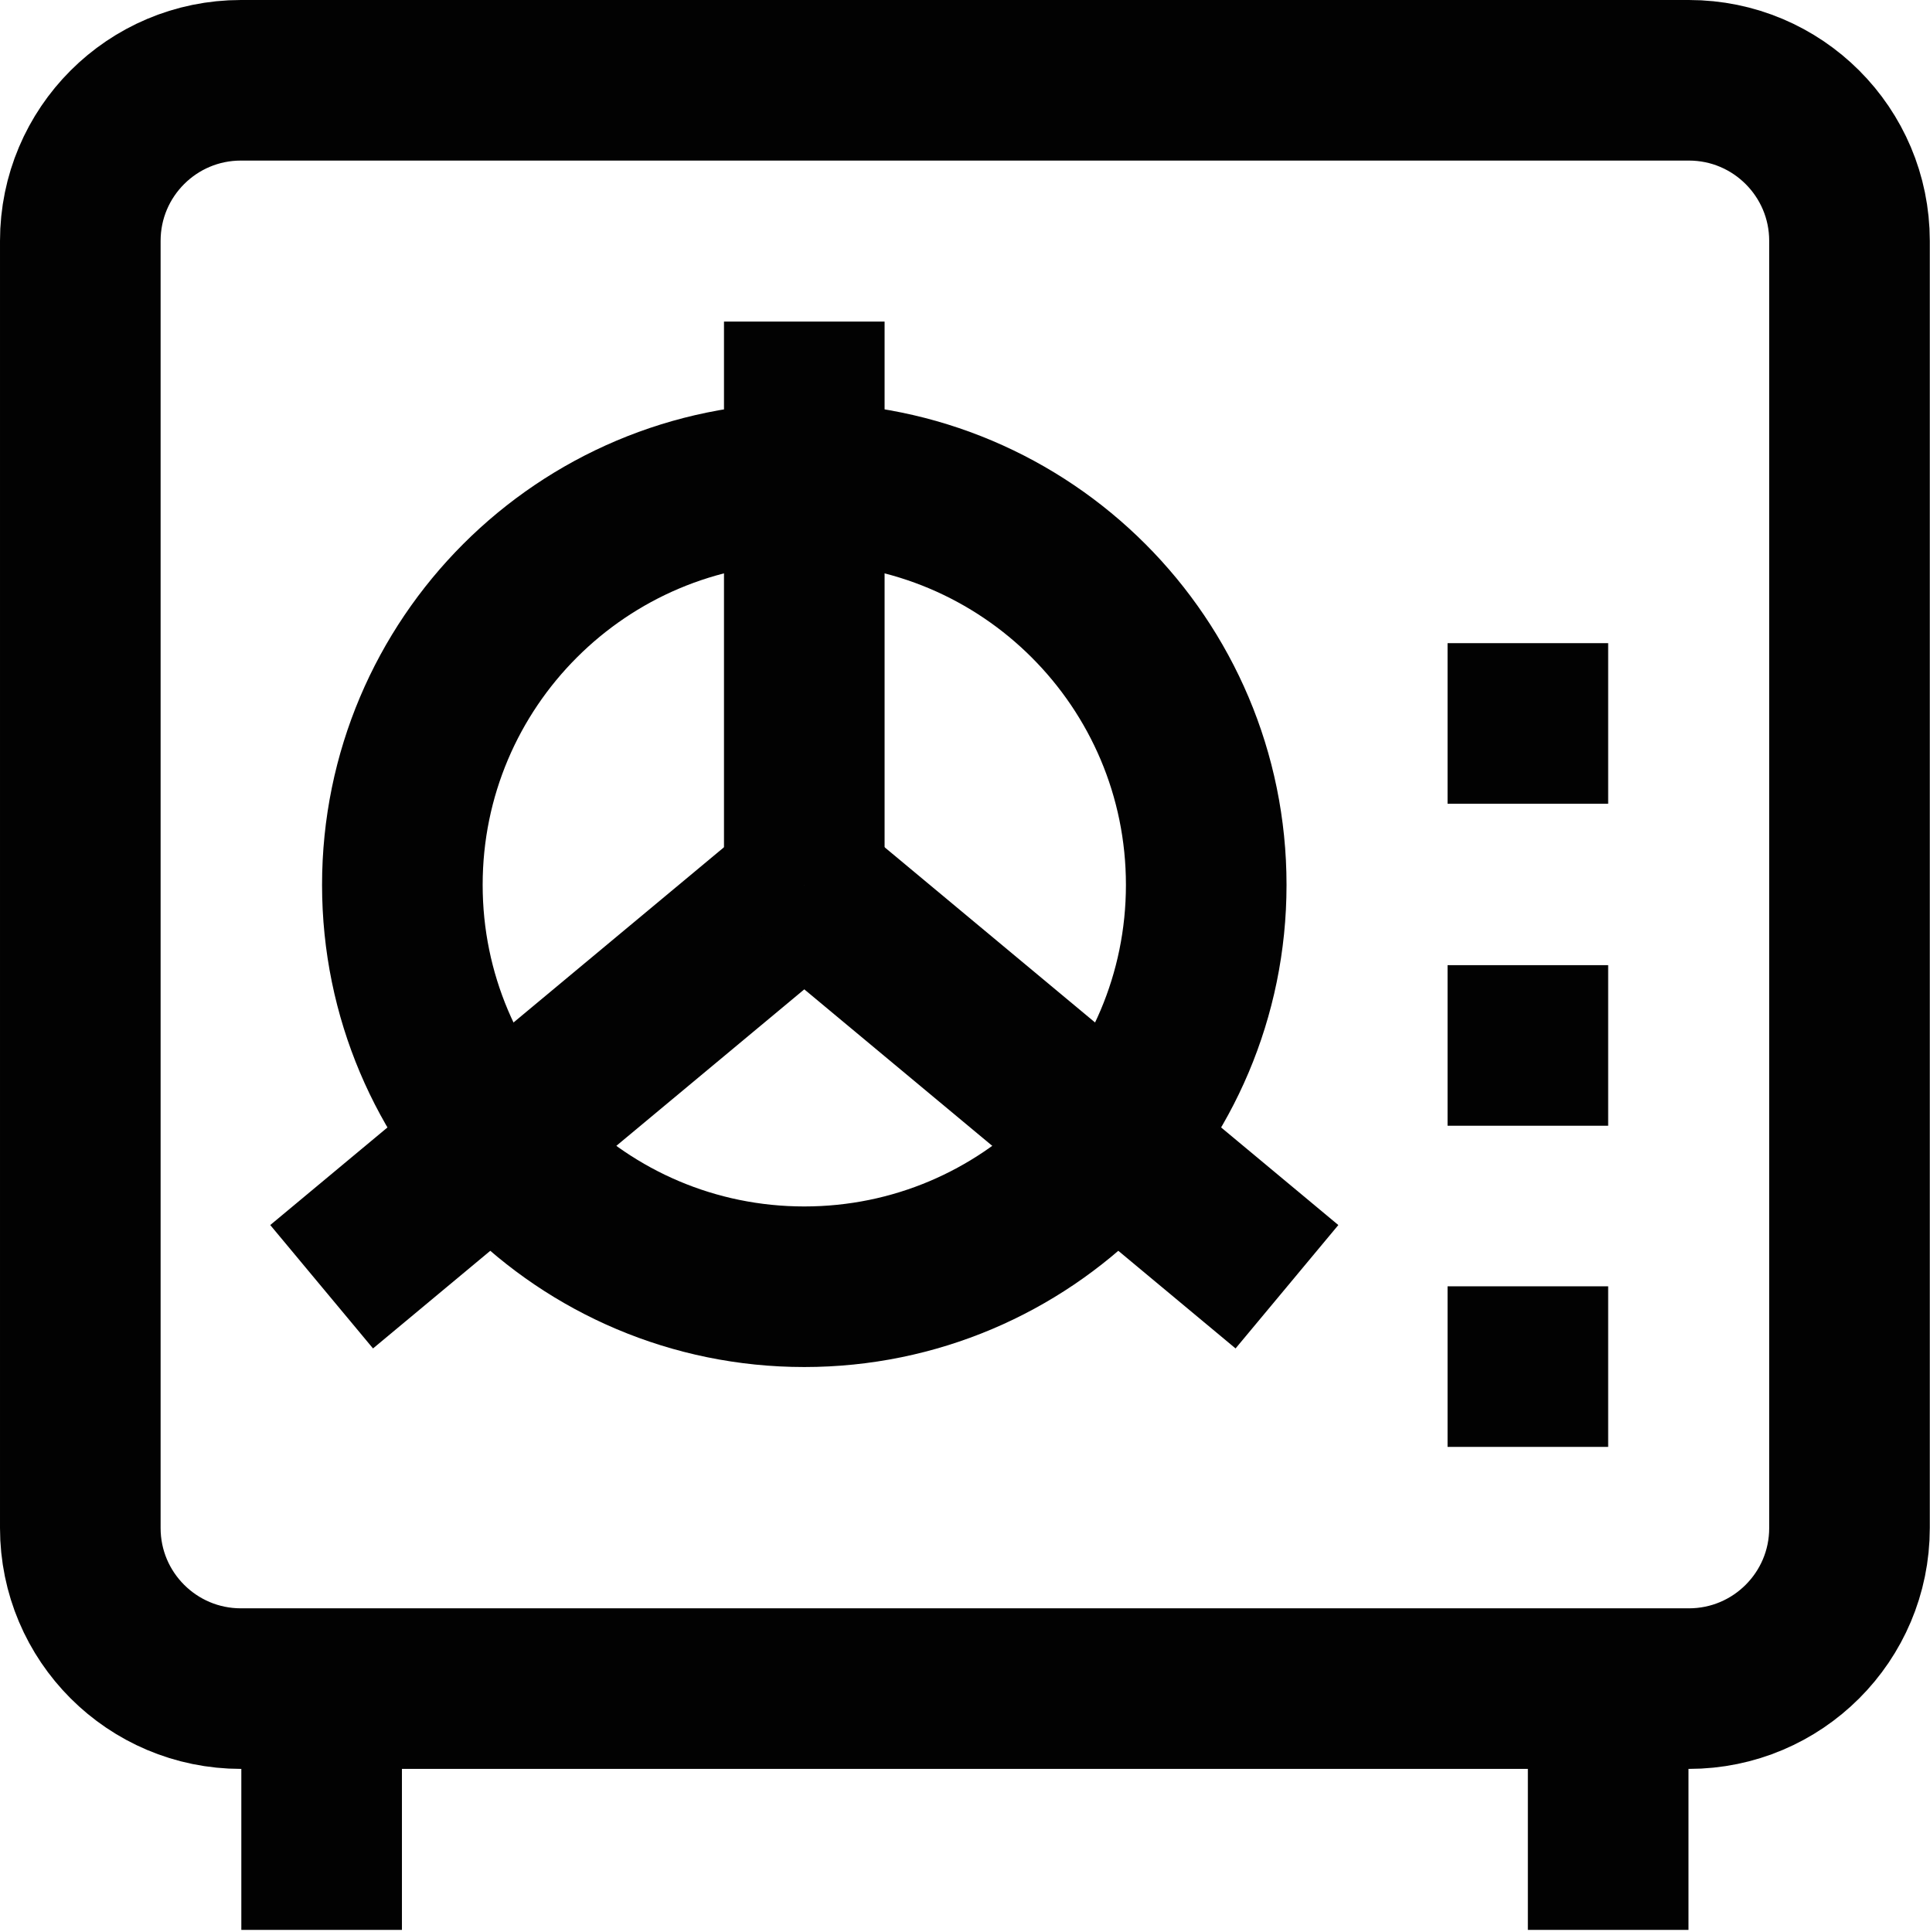
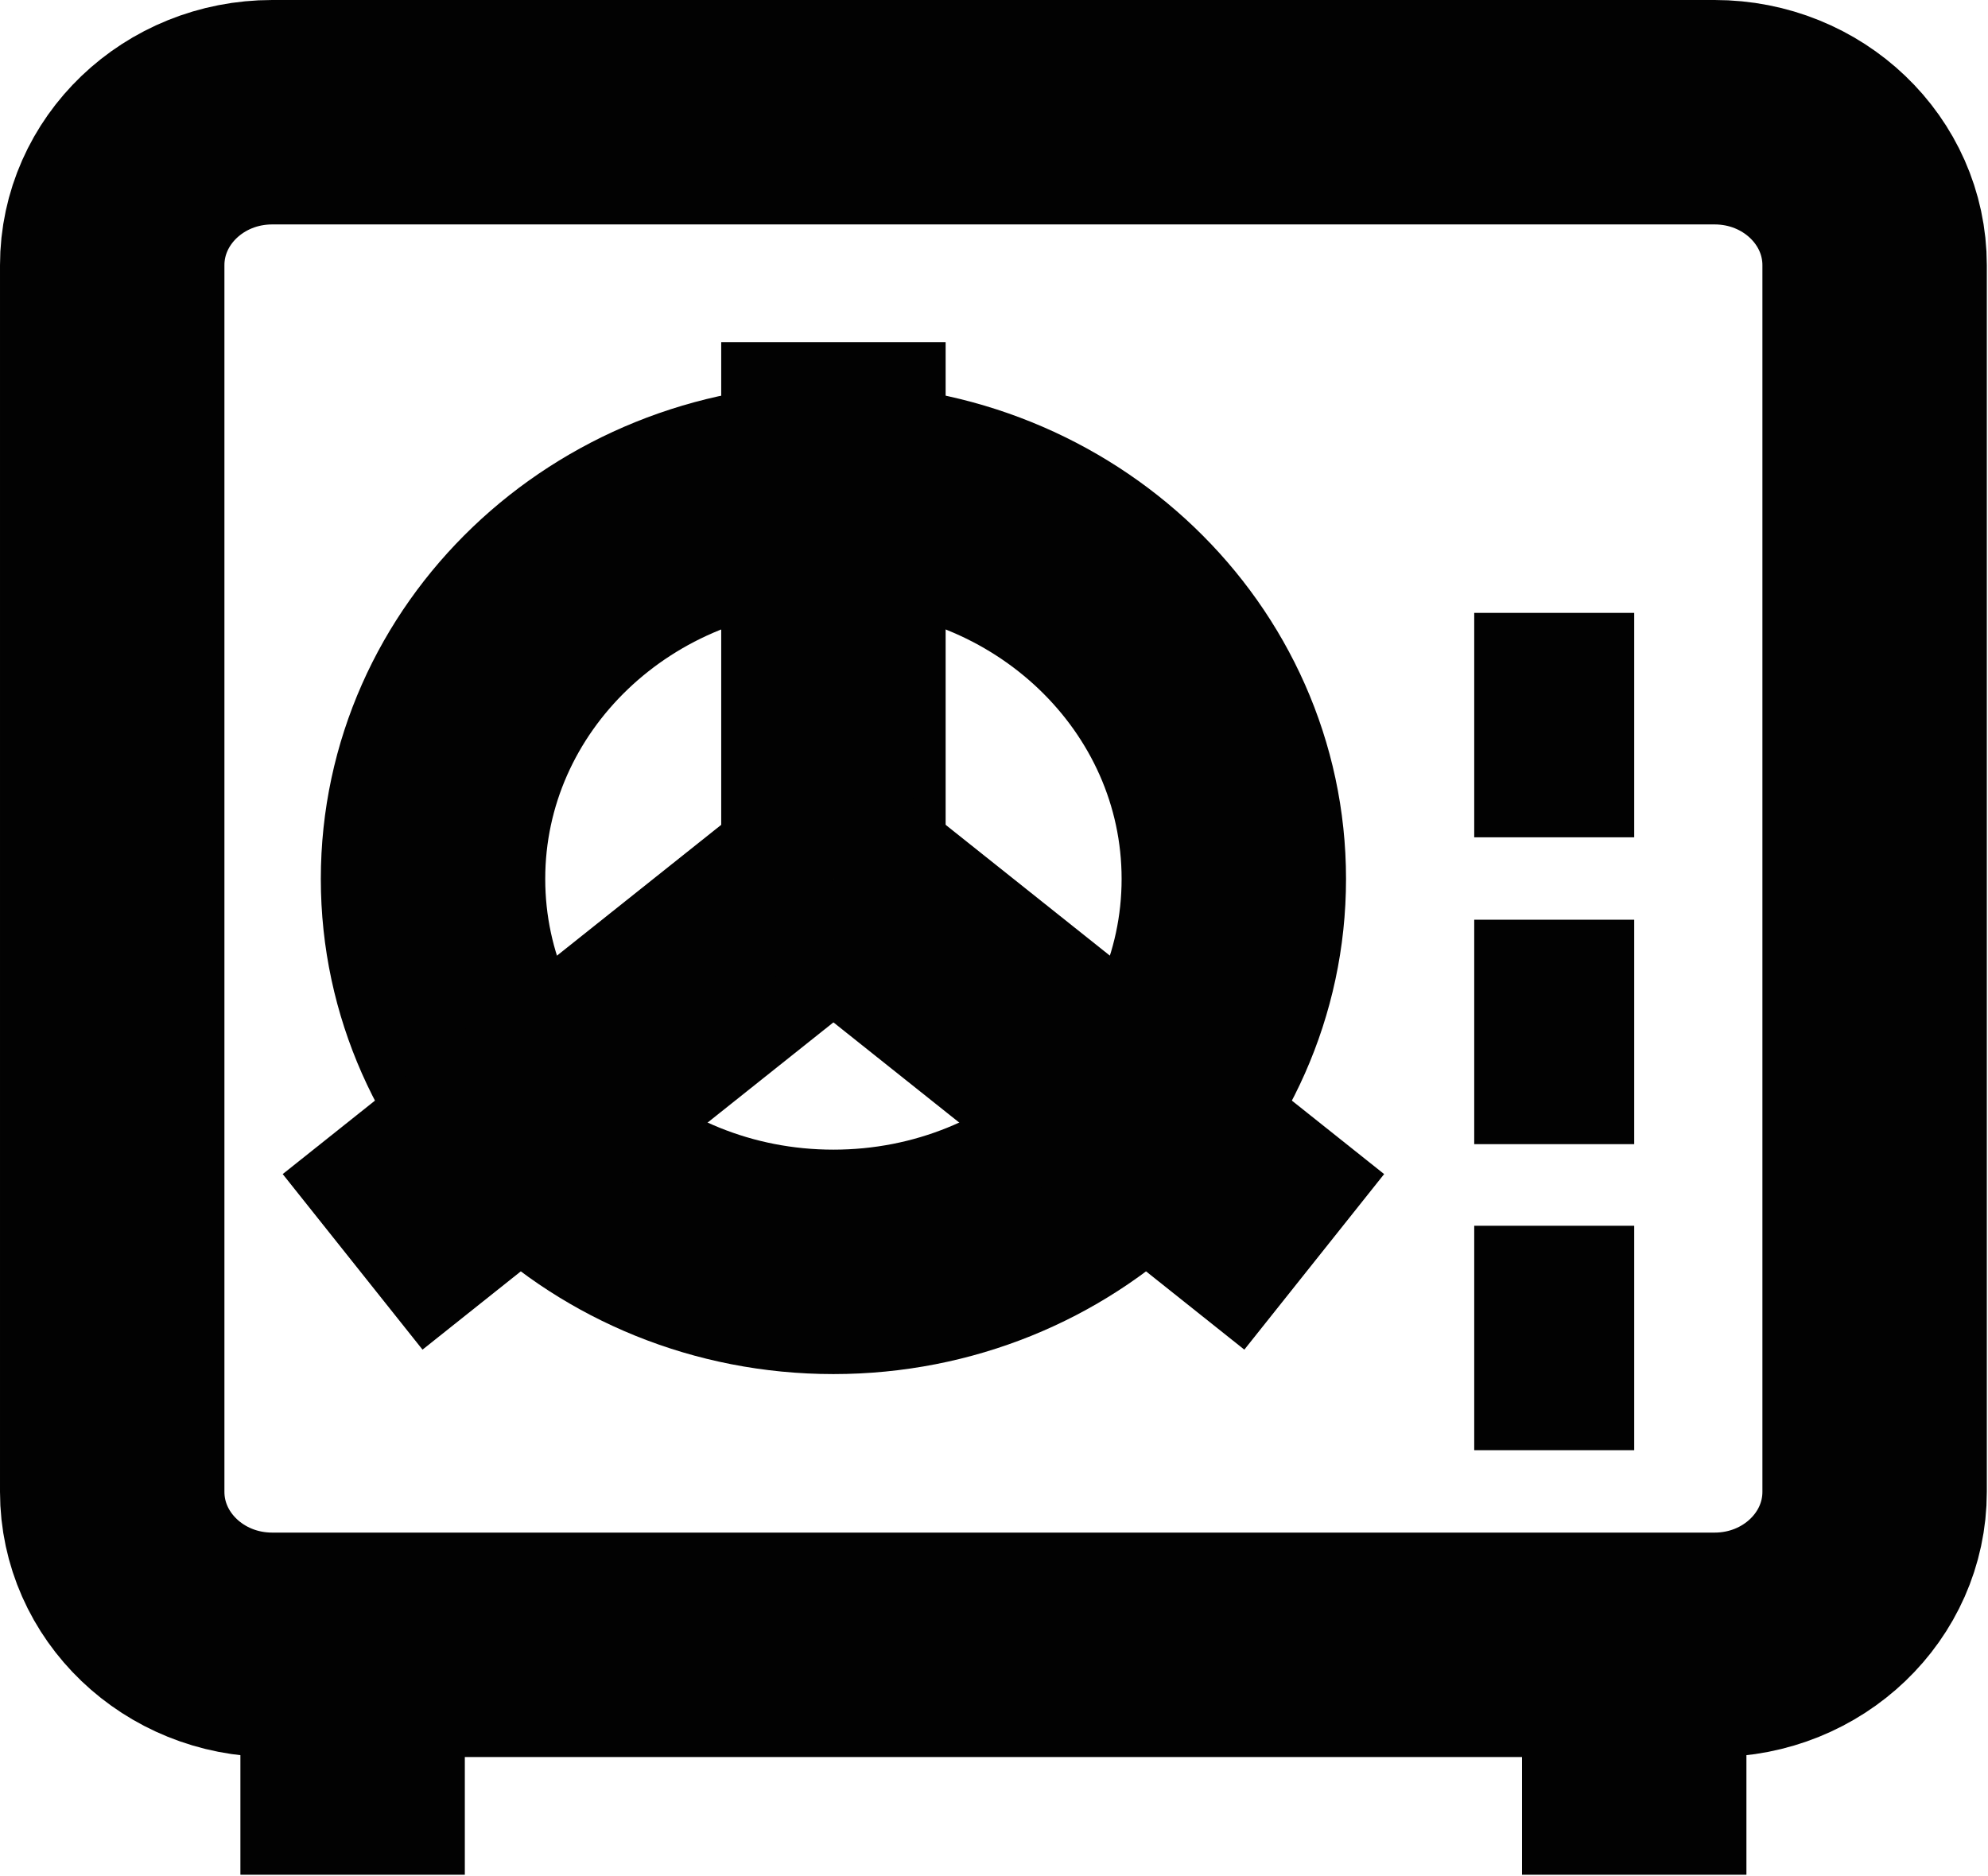
- <svg xmlns="http://www.w3.org/2000/svg" width="765" height="766" viewBox="0 0 765 766" fill="none">
-   <path d="M669.5 31.833H95.5C60.338 31.833 31.834 60.338 31.834 95.5V605.833C31.834 640.995 60.338 669.5 95.5 669.5H669.5C704.662 669.5 733.167 640.995 733.167 605.833V95.5C733.167 60.338 704.662 31.833 669.5 31.833Z" stroke="#020202" stroke-width="63.667" stroke-miterlimit="10" />
-   <path d="M127.5 765.166V669.5" stroke="#020202" stroke-width="63.667" stroke-miterlimit="10" />
-   <path d="M637.5 765.166V669.5" stroke="#020202" stroke-width="63.667" stroke-miterlimit="10" />
-   <path d="M318.833 510.167C406.831 510.167 478.167 438.831 478.167 350.833C478.167 262.836 406.831 191.5 318.833 191.5C230.836 191.5 159.5 262.836 159.5 350.833C159.5 438.831 230.836 510.167 318.833 510.167Z" stroke="#020202" stroke-width="63.667" stroke-miterlimit="10" />
-   <path d="M573.833 286.833H637.5" stroke="#020202" stroke-width="63.667" stroke-miterlimit="10" />
-   <path d="M573.833 414.5H637.5" stroke="#020202" stroke-width="63.667" stroke-miterlimit="10" />
-   <path d="M573.833 541.833H637.5" stroke="#020202" stroke-width="63.667" stroke-miterlimit="10" />
-   <path d="M318.833 127.5V350.833" stroke="#020202" stroke-width="63.667" stroke-miterlimit="10" />
-   <path d="M127.5 510.167L318.833 350.833" stroke="#020202" stroke-width="63.667" stroke-miterlimit="10" />
-   <path d="M510.167 510.167L318.833 350.833" stroke="#020202" stroke-width="63.667" stroke-miterlimit="10" />
+ <svg xmlns="http://www.w3.org/2000/svg" width="564" height="532" viewBox="0 0 564 532" fill="none">
+   <path d="M486.444 31.833H77.223C52.155 31.833 31.834 51.268 31.834 75.242V423.197C31.834 447.171 52.155 466.606 77.223 466.606H486.444C511.512 466.606 531.833 447.171 531.833 423.197V75.242C531.833 51.268 511.512 31.833 486.444 31.833Z" stroke="#020202" stroke-width="63.667" stroke-miterlimit="10" />
+   <path d="M100.037 531.833V466.606" stroke="#020202" stroke-width="63.667" stroke-miterlimit="10" />
+   <path d="M463.63 531.833V466.606" stroke="#020202" stroke-width="63.667" stroke-miterlimit="10" />
+   <path d="M236.444 357.97C299.18 357.97 350.037 309.332 350.037 249.333C350.037 189.335 299.18 140.697 236.444 140.697C173.708 140.697 122.851 189.335 122.851 249.333C122.851 309.332 173.708 357.97 236.444 357.97Z" stroke="#020202" stroke-width="63.667" stroke-miterlimit="10" />
+   <path d="M418.24 205.697H463.63" stroke="#020202" stroke-width="63.667" stroke-miterlimit="10" />
+   <path d="M418.24 292.742H463.63" stroke="#020202" stroke-width="63.667" stroke-miterlimit="10" />
+   <path d="M418.24 379.561H463.63" stroke="#020202" stroke-width="63.667" stroke-miterlimit="10" />
+   <path d="M236.444 97.061V249.333" stroke="#020202" stroke-width="63.667" stroke-miterlimit="10" />
+   <path d="M100.037 357.97L236.443 249.333" stroke="#020202" stroke-width="63.667" stroke-miterlimit="10" />
+   <path d="M372.851 357.97L236.444 249.333" stroke="#020202" stroke-width="63.667" stroke-miterlimit="10" />
</svg>
